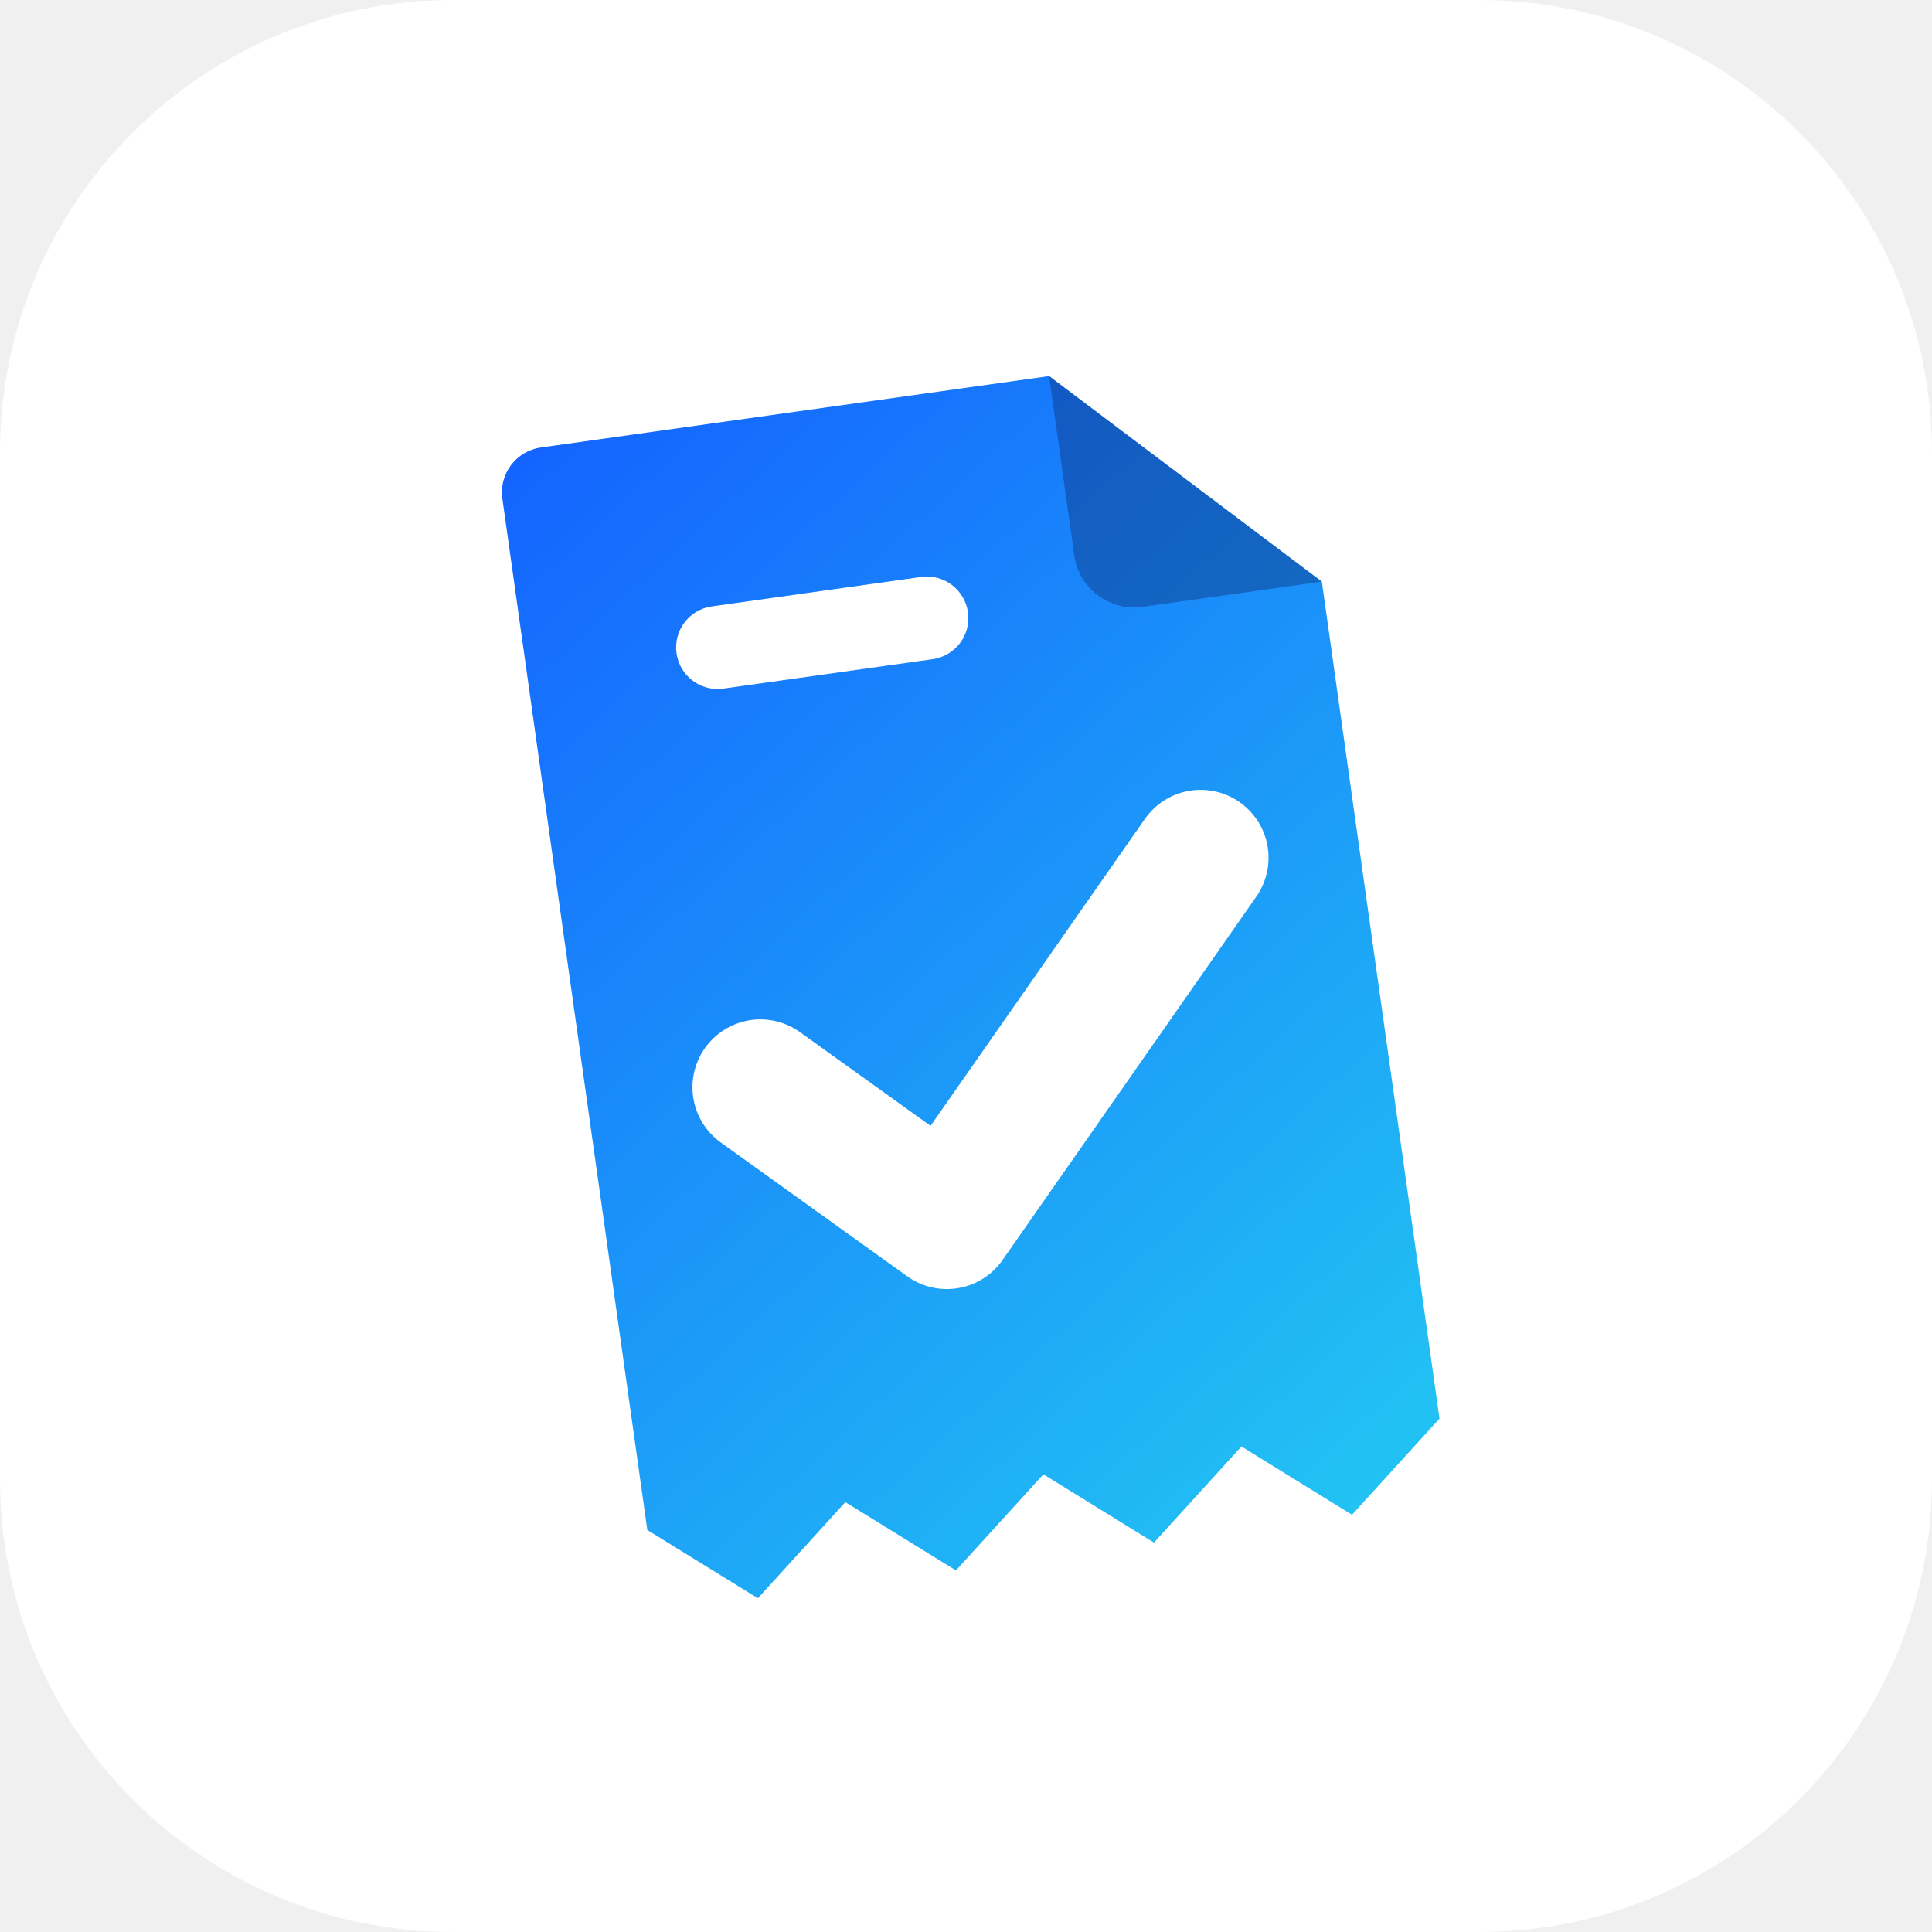
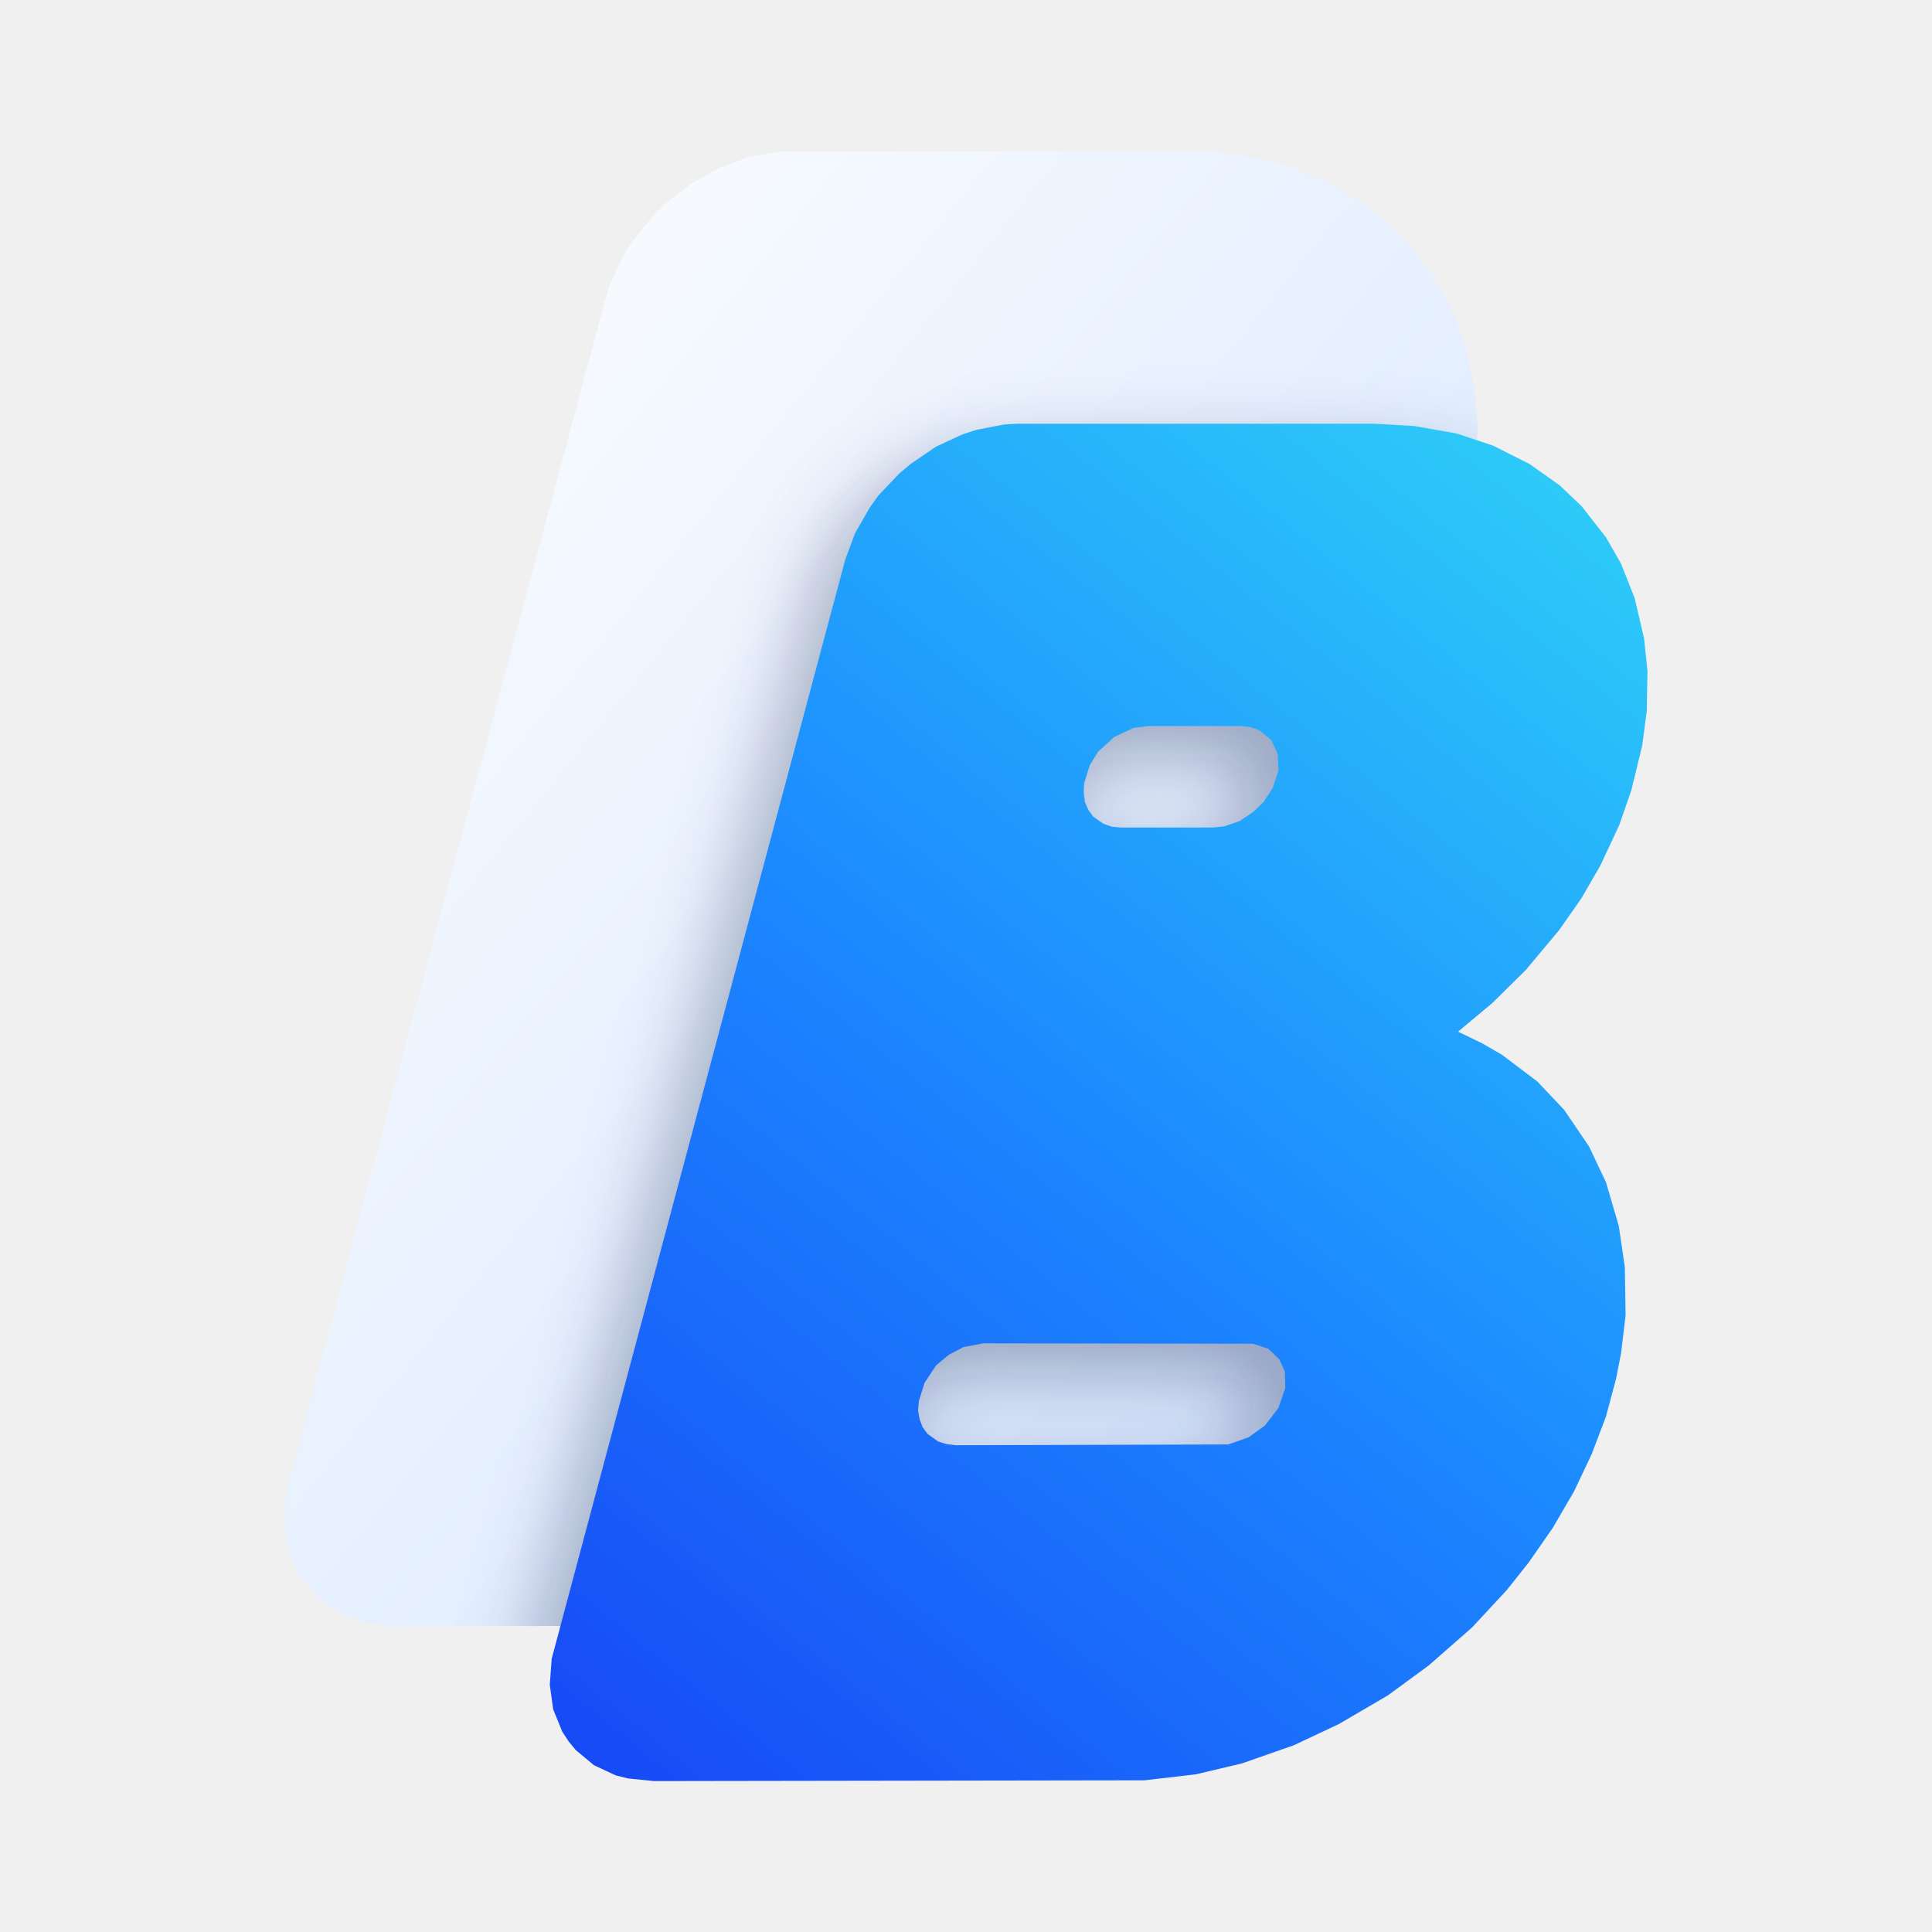
<svg xmlns="http://www.w3.org/2000/svg" viewBox="0 0 512 512" width="512" height="512" role="img" aria-label="Billkind">
  <defs>
-     <linearGradient id="bkr" x1="152" y1="104" x2="364" y2="414" gradientUnits="userSpaceOnUse">
-       <stop offset="0" stop-color="#1463FF" />
-       <stop offset="1" stop-color="#22C7F2" />
+     <linearGradient id="bkrn" x1="0" y1="0" x2="1" y2="1">
+       <stop offset="0" stop-color="#FFFFFF" />
+       <stop offset="1" stop-color="#CFE2FF" />
    </linearGradient>
+     <linearGradient id="bkrg" x1="146" y1="472" x2="437" y2="112" gradientUnits="userSpaceOnUse">
+       <stop offset="0" stop-color="#1747F5" />
+       <stop offset=".5" stop-color="#1C8BFF" />
+       <stop offset="1" stop-color="#2FD3F7" />
+     </linearGradient>
+     <filter id="bkrs" x="-20%" y="-20%" width="140%" height="140%">
+       <feGaussianBlur stdDeviation="10.0" />
+     </filter>
+     <clipPath id="bkrc">
+       <path d="M76.7 391.9L75.4 399.5L75.6 406.8L77.4 413.6L78.9 416.7L80.7 419.5L85.3 424.4L91.1 428.0L97.9 430.2L105.3 431.0L246.6 430.7L261.5 429.0L272.8 426.4L286.1 422.1L300.7 415.6L313.3 408.4L326.8 399.0L338.0 389.5L349.5 377.6L357.3 368.0L364.3 358.0L370.3 347.5L375.4 336.8L379.5 326.0L382.5 315.0L384.5 304.1L385.2 296.9L385.0 282.9L383.3 271.0L379.5 258.4L374.7 248.1L372.2 244.0L367.5 237.6L359.7 229.5L353.6 224.5L349.6 221.7L343.9 218.4L337.0 215.1L346.9 206.9L355.0 198.9L362.5 190.4L370.5 179.7L377.9 167.3L382.5 157.5L386.9 145.7L389.5 135.7L391.0 125.8L391.6 113.1L390.8 103.6L388.6 92.9L385.7 84.4L380.4 74.1L374.3 65.7L368.2 59.5L362.7 55.0L357.6 51.6L351.2 48.1L342.8 44.7L336.6 42.8L329.2 41.3L322.5 40.4L313.2 40.0L206.2 40.2L198.2 41.7L190.4 44.6L182.9 48.9L176.0 54.3L172.9 57.4L167.5 64.1L165.2 67.7L161.7 75.3L160.5 79.1Z" />
+     </clipPath>
  </defs>
-   <rect width="512" height="512" rx="120" fill="#FFFFFF" />
-   <g transform="rotate(-8 258 259)">
-     <path d="M164 104H300L364 168V392L337.5 414L311 392L284.5 414L258 392L231.5 414L205 392L178.5 414L152 392V116A12 12 0 0 1 164 104Z" fill="url(#bkr)" />
-     <path d="M300 104V152A16 16 0 0 0 316 168H364Z" fill="#0B1E5B" fill-opacity=".35" />
-     <rect x="192" y="152" width="78" height="22" rx="11" fill="#FFFFFF" />
-     <path d="M198 280L242 322L322 236" fill="none" stroke="#FFFFFF" stroke-width="36" stroke-linecap="round" stroke-linejoin="round" />
+   <path d="M76.7 391.9L75.4 399.5L75.6 406.8L77.4 413.6L78.9 416.7L80.7 419.5L85.3 424.4L91.1 428.0L97.9 430.2L105.3 431.0L246.6 430.7L261.5 429.0L272.8 426.4L286.1 422.1L300.7 415.6L313.3 408.4L326.8 399.0L338.0 389.5L349.5 377.6L357.3 368.0L364.3 358.0L370.3 347.5L375.4 336.8L379.5 326.0L382.5 315.0L384.5 304.1L385.2 296.9L385.0 282.9L383.3 271.0L379.5 258.4L374.7 248.1L372.2 244.0L367.5 237.6L359.7 229.5L353.6 224.5L349.6 221.7L343.9 218.4L337.0 215.1L346.9 206.9L355.0 198.9L362.5 190.4L370.5 179.7L377.9 167.3L382.5 157.5L386.9 145.7L389.5 135.7L391.0 125.8L391.6 113.1L390.8 103.6L388.6 92.9L385.7 84.4L380.4 74.1L374.3 65.7L368.2 59.5L362.7 55.0L357.6 51.6L351.2 48.1L342.8 44.7L336.6 42.8L329.2 41.3L322.5 40.4L313.2 40.0L206.2 40.2L198.2 41.7L190.4 44.6L182.9 48.9L176.0 54.3L172.9 57.4L167.5 64.1L165.2 67.7L161.7 75.3L160.5 79.1Z" fill="url(#bkrn)" />
+   <g clip-path="url(#bkrc)">
+     <path d="M139.2 447.6L138.7 454.5L139.6 461.0L142.0 466.9L143.7 469.5L145.6 471.8L150.4 475.8L156.2 478.5L159.4 479.3L166.3 480.0L296.3 479.8L310.0 478.2L322.2 475.3L335.9 470.5L347.8 464.9L360.8 457.3L371.7 449.3L383.1 439.3L392.3 429.4L398.1 422.1L404.5 412.9L410.1 403.3L414.8 393.4L418.6 383.4L421.3 373.3L422.6 366.6L423.8 356.6L423.6 343.8L422.0 332.9L418.6 321.3L414.1 311.8L407.5 302.1L400.4 294.6L391.0 287.5L385.8 284.5L379.4 281.4L388.5 273.8L397.4 265.0L406.1 254.6L412.0 246.2L417.1 237.4L422.1 226.7L425.3 217.5L428.2 205.6L429.4 196.5L429.6 185.9L428.7 177.2L426.2 166.5L422.6 157.4L418.6 150.4L412.1 142.1L406.3 136.6L398.4 131.0L388.7 126.1L379.1 122.9L367.8 120.9L357.5 120.3L262.6 120.3L259.1 120.5L251.8 121.9L248.1 123.1L241.0 126.4L234.4 130.9L231.3 133.5L225.8 139.3L223.5 142.5L219.6 149.3L217.0 156.3ZM297.4 200.4L321.9 200.4L324.4 200.7L326.7 201.5L329.9 204.1L331.6 207.8L331.8 212.2L330.3 216.8L327.9 220.5L325.2 223.1L321.5 225.6L317.4 227.0L314.5 227.3L290.1 227.3L287.7 227.1L285.4 226.3L282.7 224.4L281.4 222.6L280.5 220.5L280.2 218.1L280.3 215.6L281.8 210.8L284.0 207.2L288.3 203.3L293.4 200.9ZM253.5 364.0L325.0 364.1L329.1 365.4L332.0 368.2L333.5 371.4L333.6 375.9L331.8 381.1L328.2 385.8L323.9 388.9L318.5 390.8L246.3 391.0L243.8 390.7L241.6 390.0L238.8 388.0L237.5 386.2L236.7 384.1L236.3 381.8L236.5 379.3L238.0 374.5L241.1 369.8L244.5 367.0L248.3 365.0Z" fill="#020B3A" opacity="0.32" filter="url(#bkrs)" fill-rule="evenodd" />
  </g>
+   <path d="M146.2 439.6L145.7 446.5L146.6 453.0L149.0 458.9L150.7 461.5L152.6 463.8L157.4 467.8L163.2 470.5L166.4 471.3L173.3 472.0L303.3 471.8L317.0 470.2L329.2 467.3L342.9 462.5L354.8 456.9L367.8 449.3L378.7 441.3L390.1 431.3L399.3 421.4L405.1 414.1L411.5 404.9L417.1 395.3L421.8 385.4L425.6 375.4L428.3 365.3L429.6 358.6L430.8 348.6L430.6 335.8L429.0 324.9L425.6 313.3L421.1 303.8L414.5 294.1L407.4 286.6L398.0 279.5L392.8 276.5L386.4 273.4L395.5 265.8L404.4 257.0L413.1 246.6L419.0 238.2L424.1 229.4L429.1 218.7L432.3 209.5L435.2 197.6L436.4 188.5L436.6 177.9L435.7 169.2L433.2 158.5L429.6 149.4L425.6 142.4L419.1 134.1L413.3 128.6L405.4 123.0L395.7 118.1L386.1 114.9L374.8 112.9L364.5 112.3L269.6 112.3L266.1 112.5L258.8 113.9L255.1 115.1L248.0 118.4L241.4 122.9L238.3 125.5L232.8 131.3L230.5 134.5L226.6 141.3L224.0 148.3ZM304.4 192.4L328.9 192.4L331.4 192.7L333.7 193.5L336.9 196.1L338.6 199.8L338.8 204.2L337.3 208.8L334.9 212.5L332.2 215.1L328.5 217.6L324.4 219.0L321.5 219.3L297.1 219.3L294.7 219.1L292.4 218.3L289.7 216.4L288.4 214.6L287.5 212.5L287.2 210.1L287.3 207.6L288.8 202.8L291.0 199.2L295.3 195.3L300.4 192.9ZM260.5 356.0L332.0 356.1L336.1 357.4L339.0 360.2L340.5 363.4L340.6 367.9L338.8 373.1L335.2 377.8L330.9 380.9L325.5 382.8L253.3 383.0L250.8 382.7L248.6 382.0L245.8 380.0L244.5 378.2L243.7 376.1L243.3 373.8L243.5 371.3L245.0 366.5L248.1 361.8L251.5 359.0L255.3 357.0Z" fill="url(#bkrg)" fill-rule="evenodd" />
</svg>
